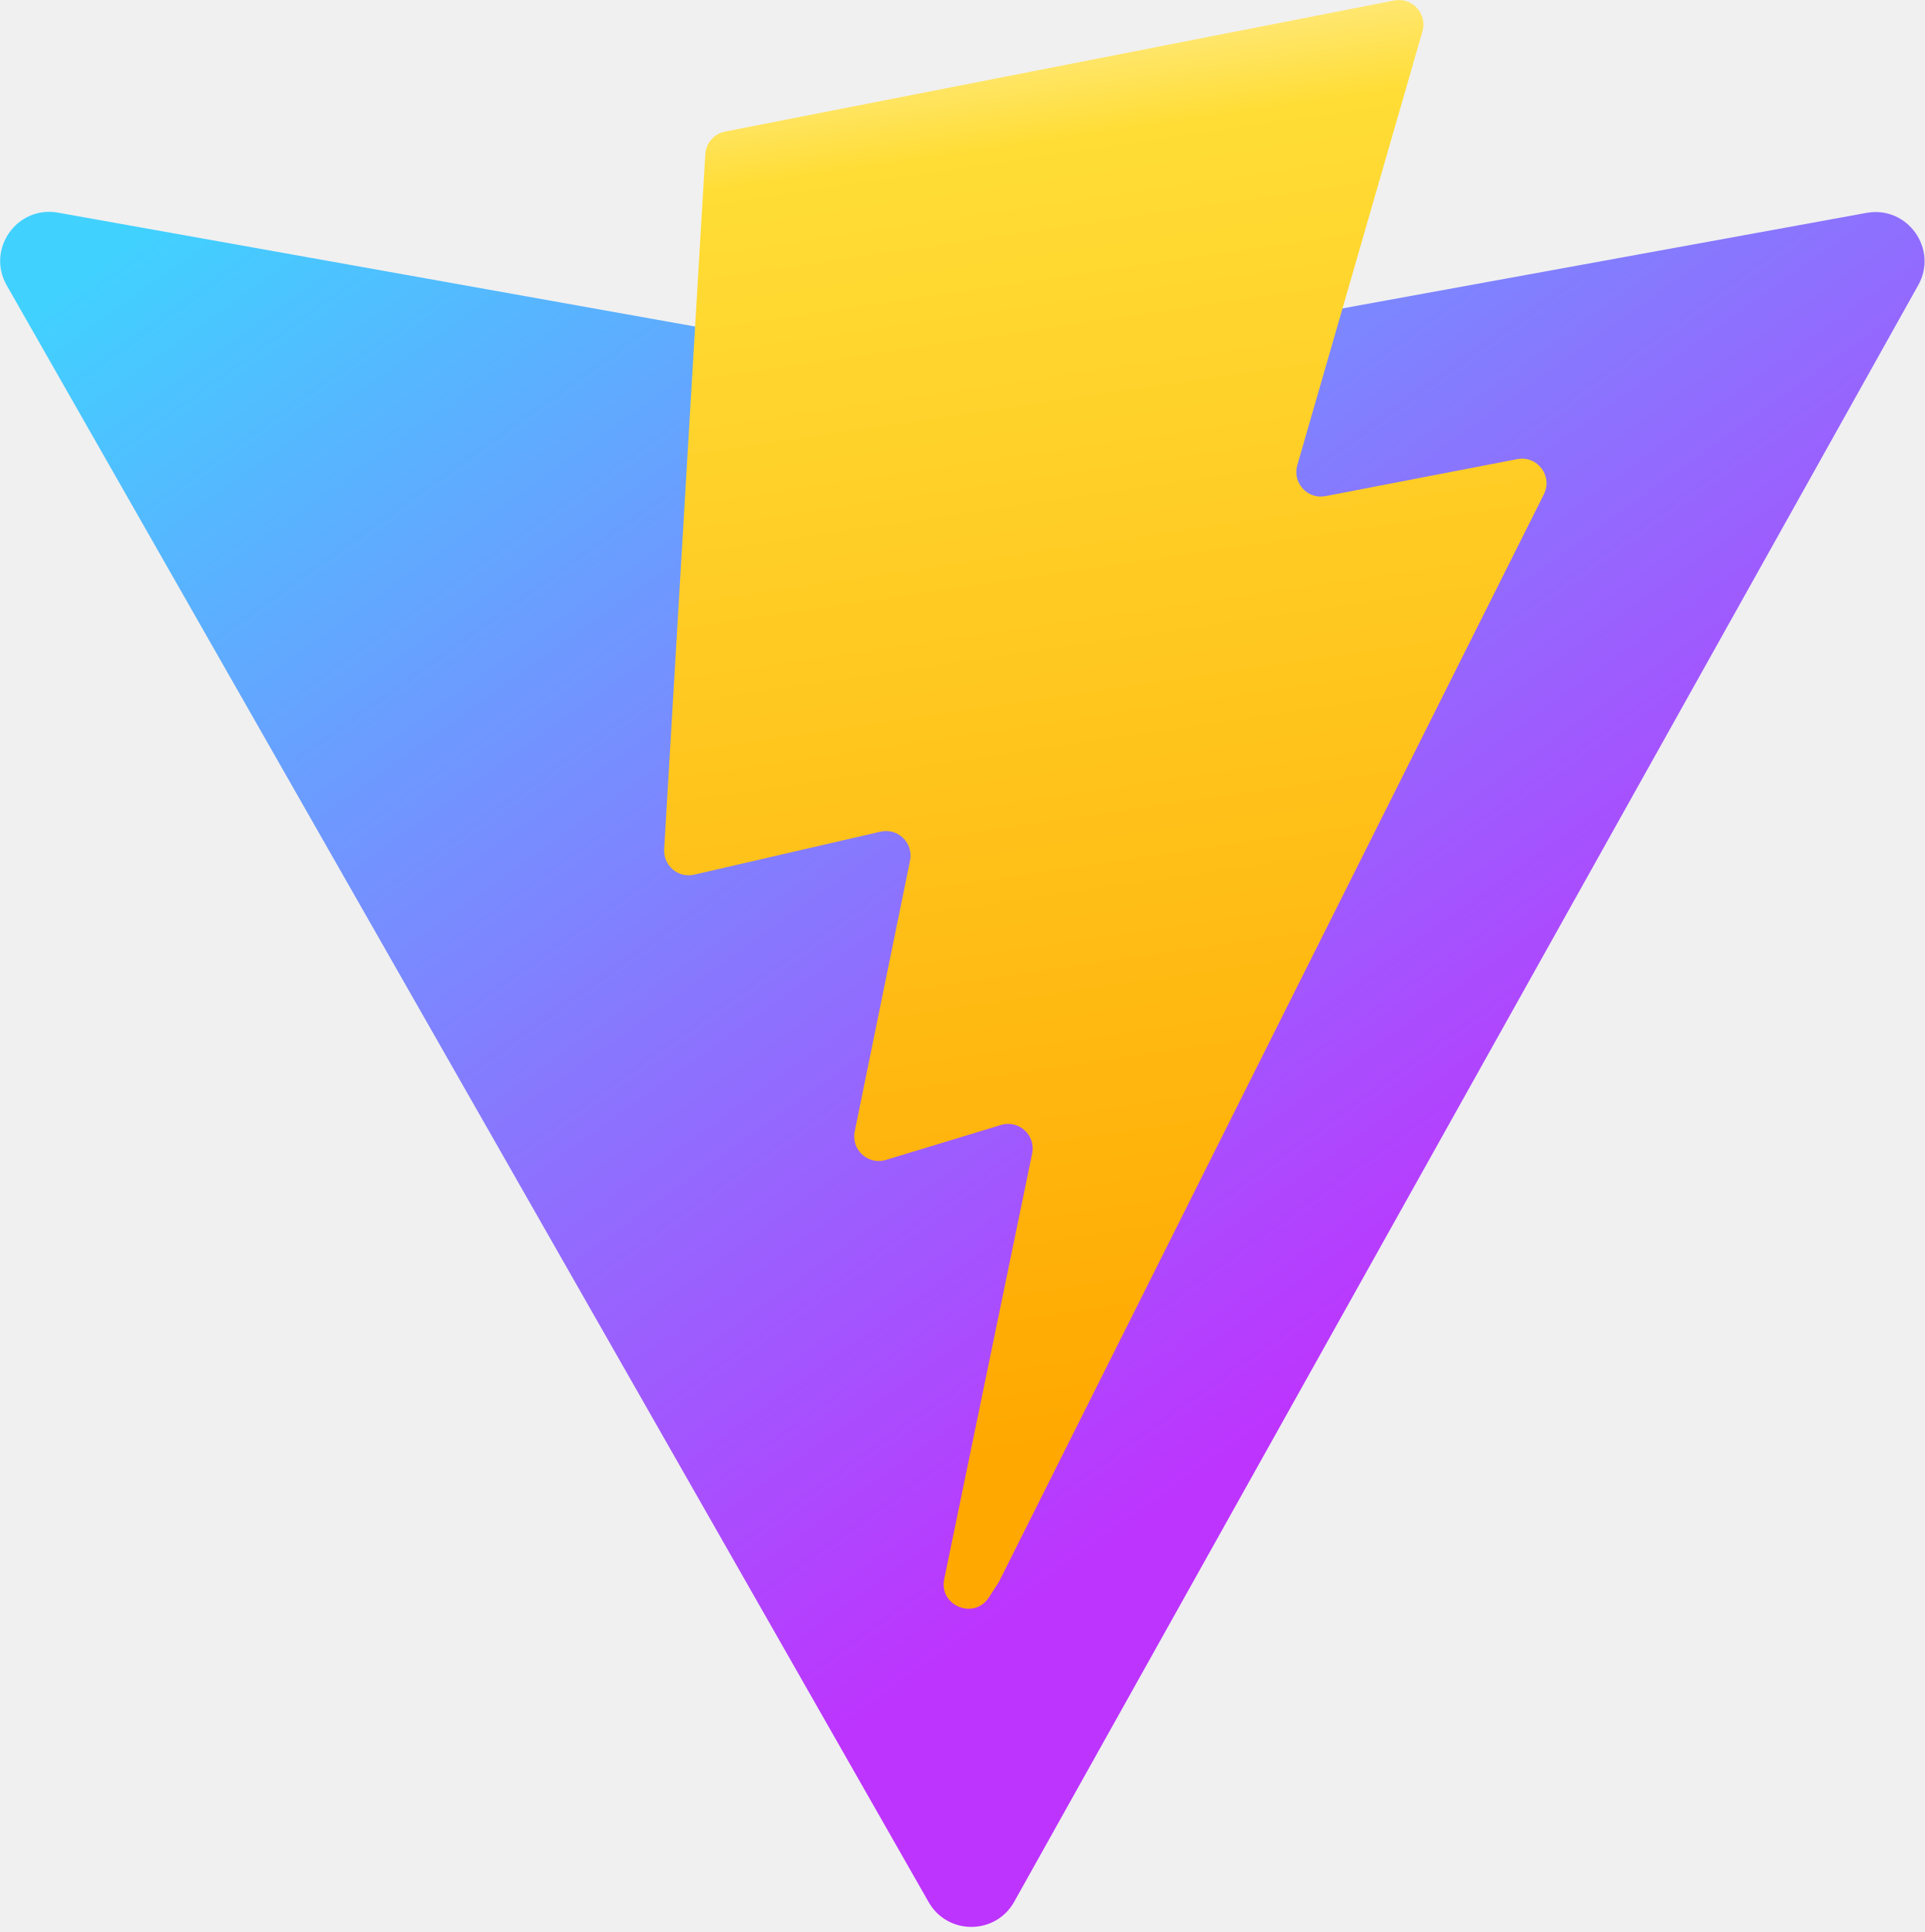
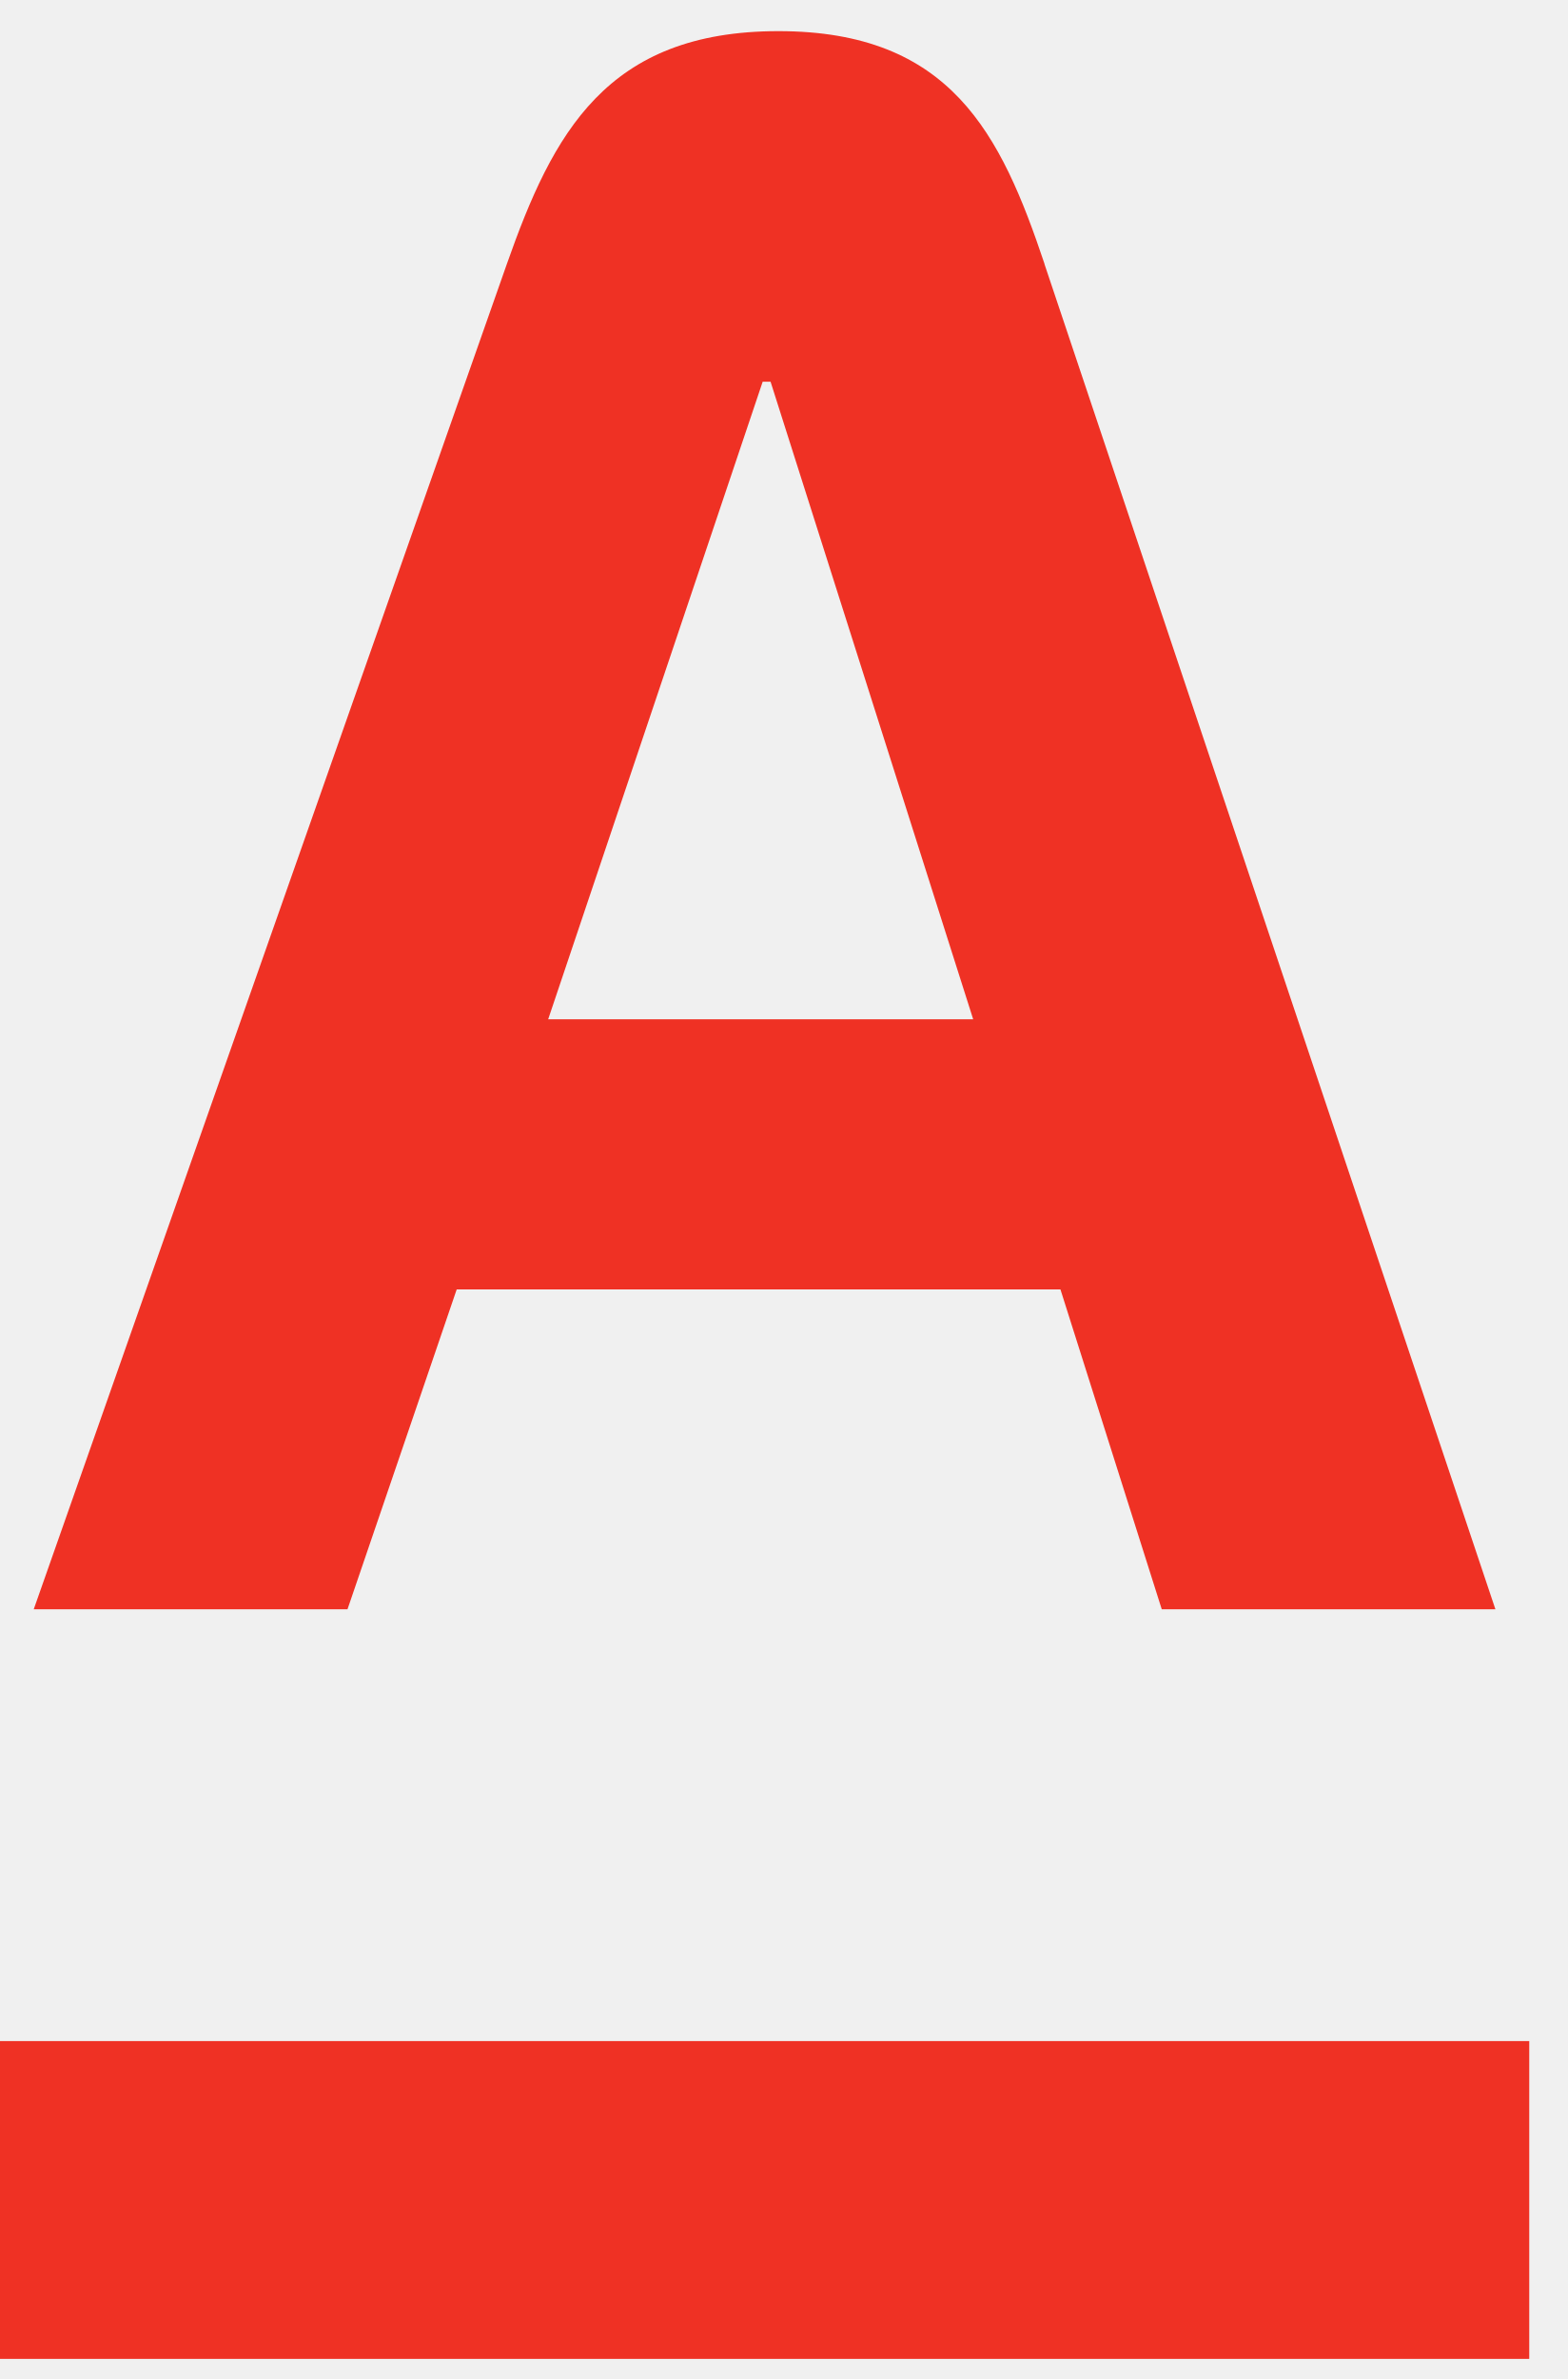
- <svg xmlns="http://www.w3.org/2000/svg" aria-hidden="true" role="img" class="iconify iconify--logos" width="31.88" height="32" preserveAspectRatio="xMidYMid meet" viewBox="0 0 256 257">
-   <defs>
-     <linearGradient id="IconifyId1813088fe1fbc01fb466" x1="-.828%" x2="57.636%" y1="7.652%" y2="78.411%">
-       <stop offset="0%" stop-color="#41D1FF" />
-       <stop offset="100%" stop-color="#BD34FE" />
-     </linearGradient>
-     <linearGradient id="IconifyId1813088fe1fbc01fb467" x1="43.376%" x2="50.316%" y1="2.242%" y2="89.03%">
-       <stop offset="0%" stop-color="#FFEA83" />
-       <stop offset="8.333%" stop-color="#FFDD35" />
-       <stop offset="100%" stop-color="#FFA800" />
-     </linearGradient>
-   </defs>
-   <path fill="url(#IconifyId1813088fe1fbc01fb466)" d="M255.153 37.938L134.897 252.976c-2.483 4.44-8.862 4.466-11.382.048L.875 37.958c-2.746-4.814 1.371-10.646 6.827-9.67l120.385 21.517a6.537 6.537 0 0 0 2.322-.004l117.867-21.483c5.438-.991 9.574 4.796 6.877 9.62Z" />
-   <path fill="url(#IconifyId1813088fe1fbc01fb467)" d="M185.432.063L96.44 17.501a3.268 3.268 0 0 0-2.634 3.014l-5.474 92.456a3.268 3.268 0 0 0 3.997 3.378l24.777-5.718c2.318-.535 4.413 1.507 3.936 3.838l-7.361 36.047c-.495 2.426 1.782 4.5 4.151 3.78l15.304-4.649c2.372-.72 4.652 1.36 4.15 3.788l-11.698 56.621c-.732 3.542 3.979 5.473 5.943 2.437l1.313-2.028l72.516-144.72c1.215-2.423-.88-5.186-3.54-4.672l-25.505 4.922c-2.396.462-4.435-1.77-3.759-4.114l16.646-57.705c.677-2.35-1.37-4.583-3.769-4.113Z" />
+ <svg xmlns="http://www.w3.org/2000/svg" width="29" height="44" viewBox="0 0 29 44" fill="none">
+   <path d="M28.288 37.75H0V43.628H28.288V37.75Z" fill="#EF3124" />
+   <mask id="mask0_90_331" style="mask-type:luminance" maskUnits="userSpaceOnUse" x="0" y="0" width="29" height="44">
+     <path d="M28.144 0H0.144V44H28.144V0Z" fill="white" />
+   </mask>
+   <g mask="url(#mask0_90_331)">
+     <path d="M19.322 4.882C18.516 2.476 17.586 0.576 14.4 0.576C11.214 0.576 10.226 2.468 9.376 4.882L0.624 29.764H6.428L8.448 23.848H19.616L21.49 29.764H27.662L19.32 4.882H19.322ZM10.14 18.852L14.108 7.06H14.254L18.002 18.852H10.14Z" fill="#EF3124" />
+   </g>
</svg>
